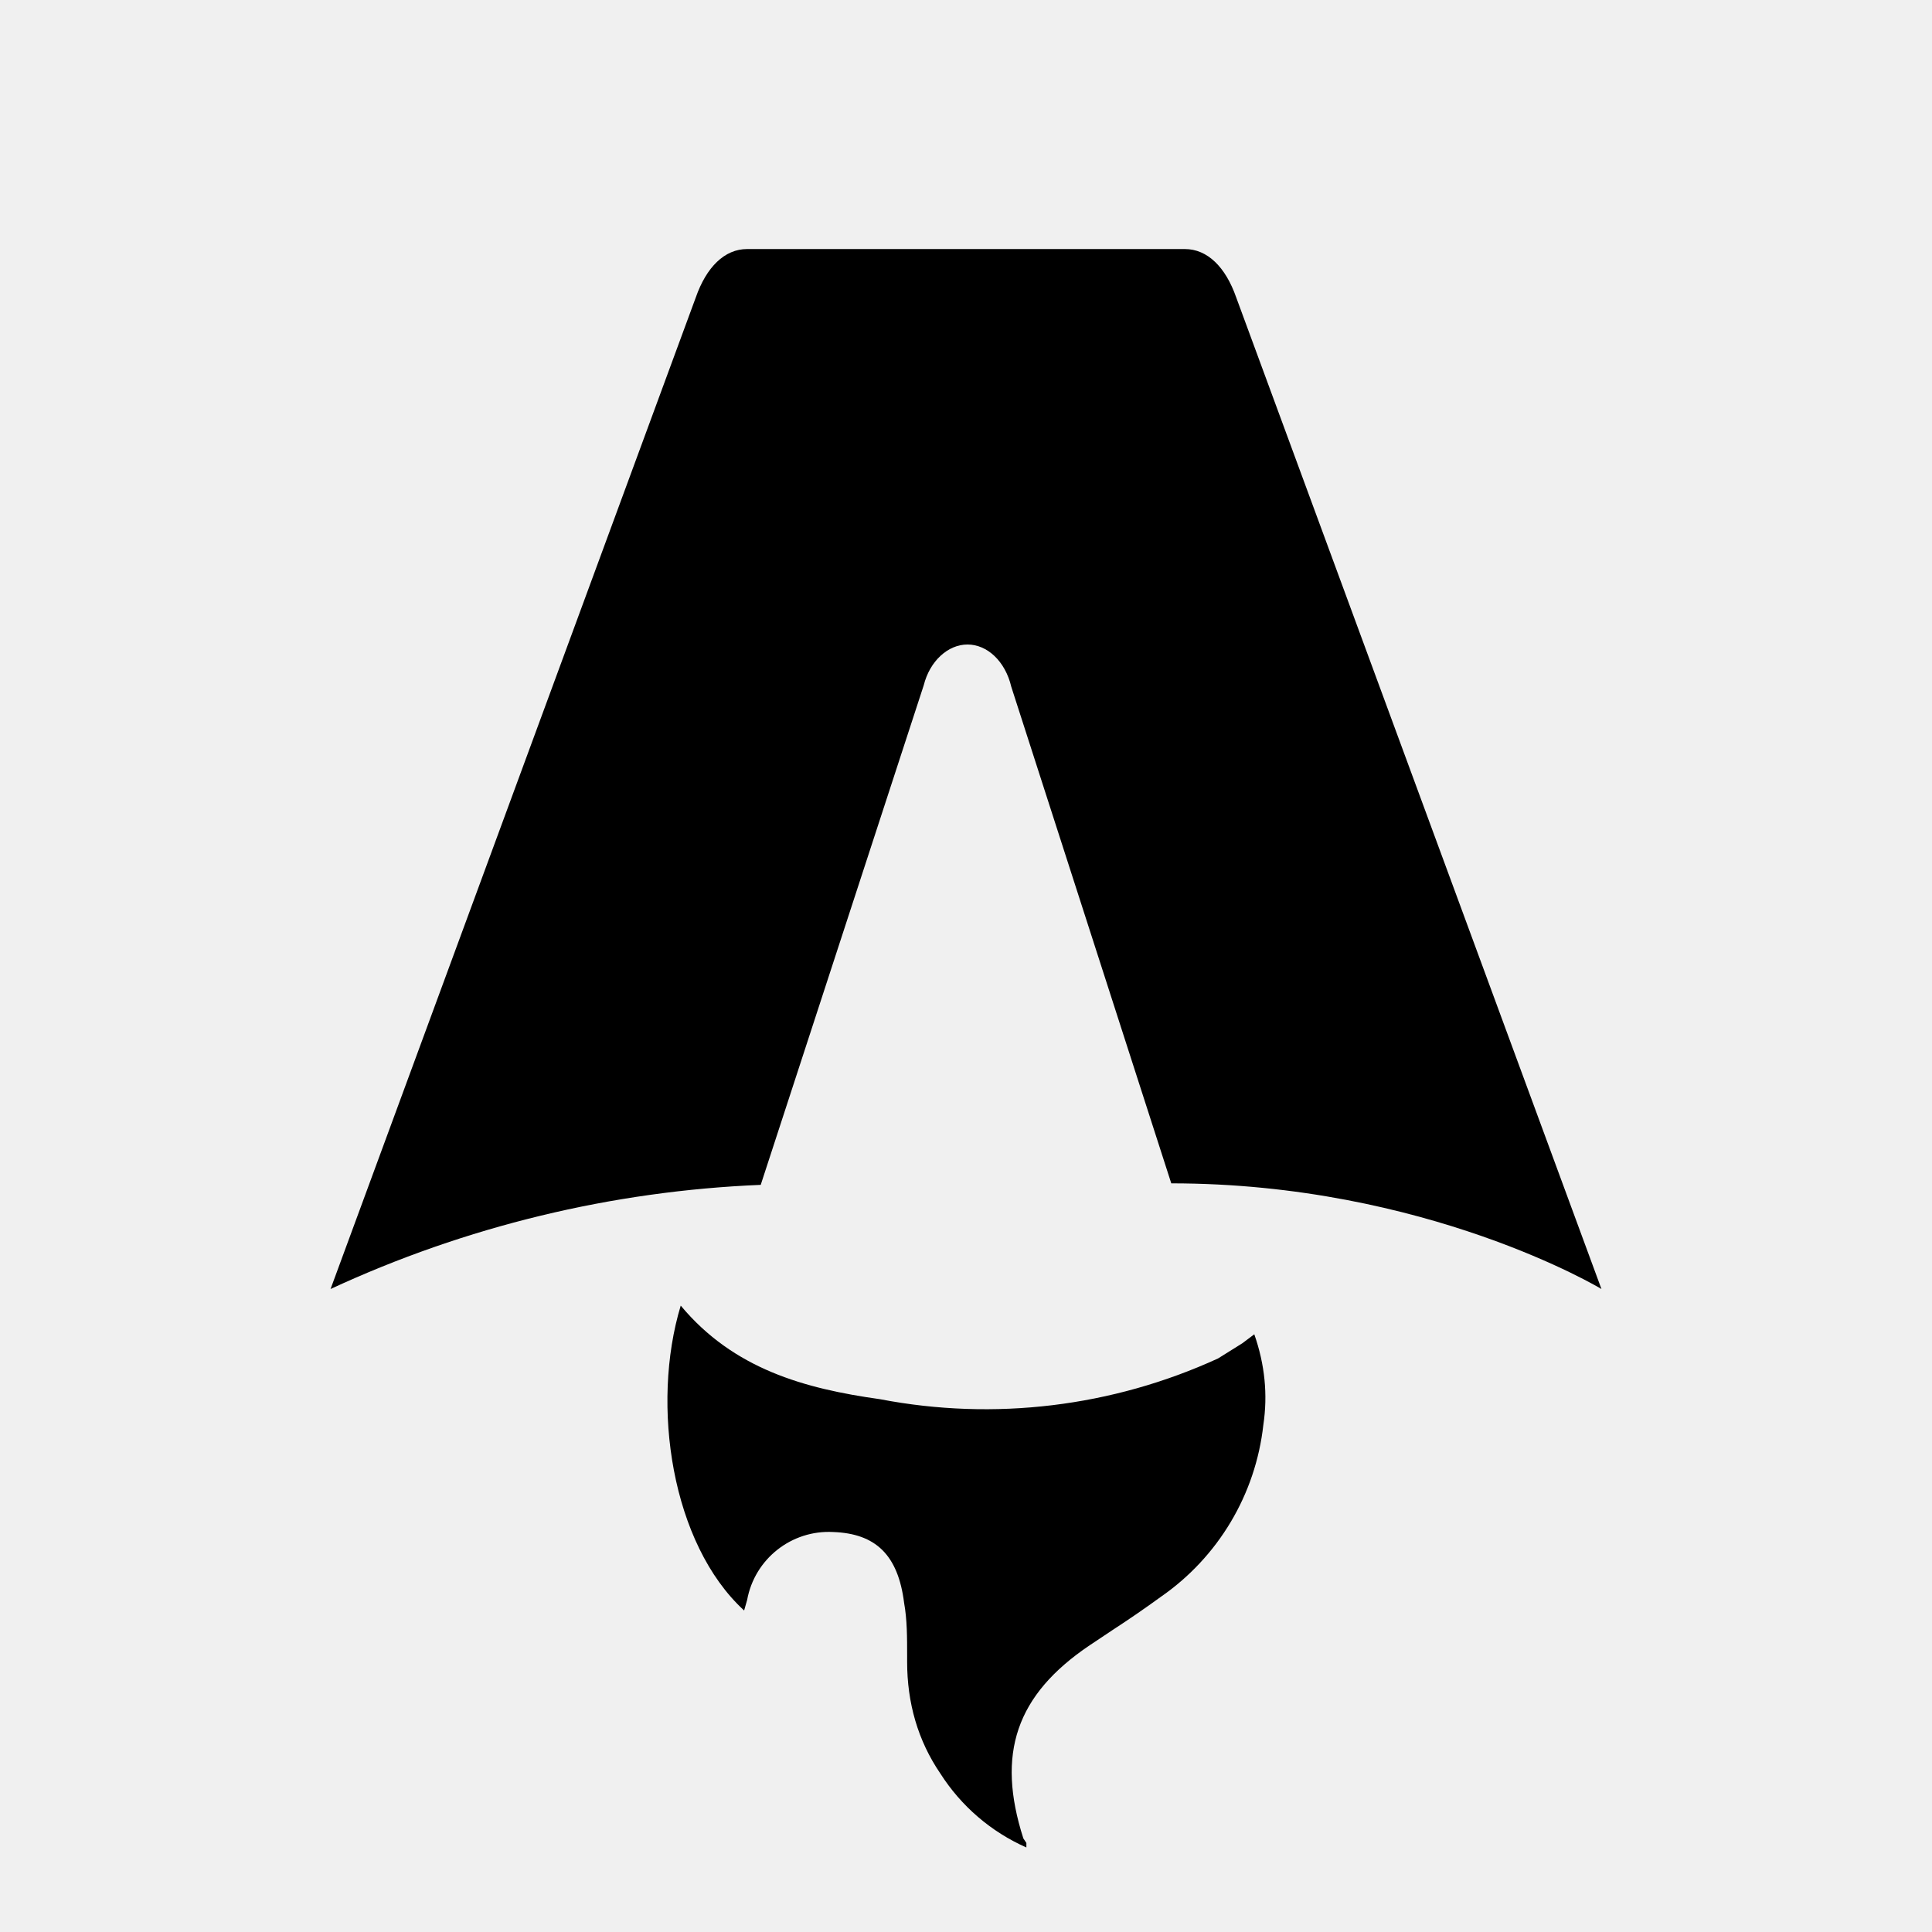
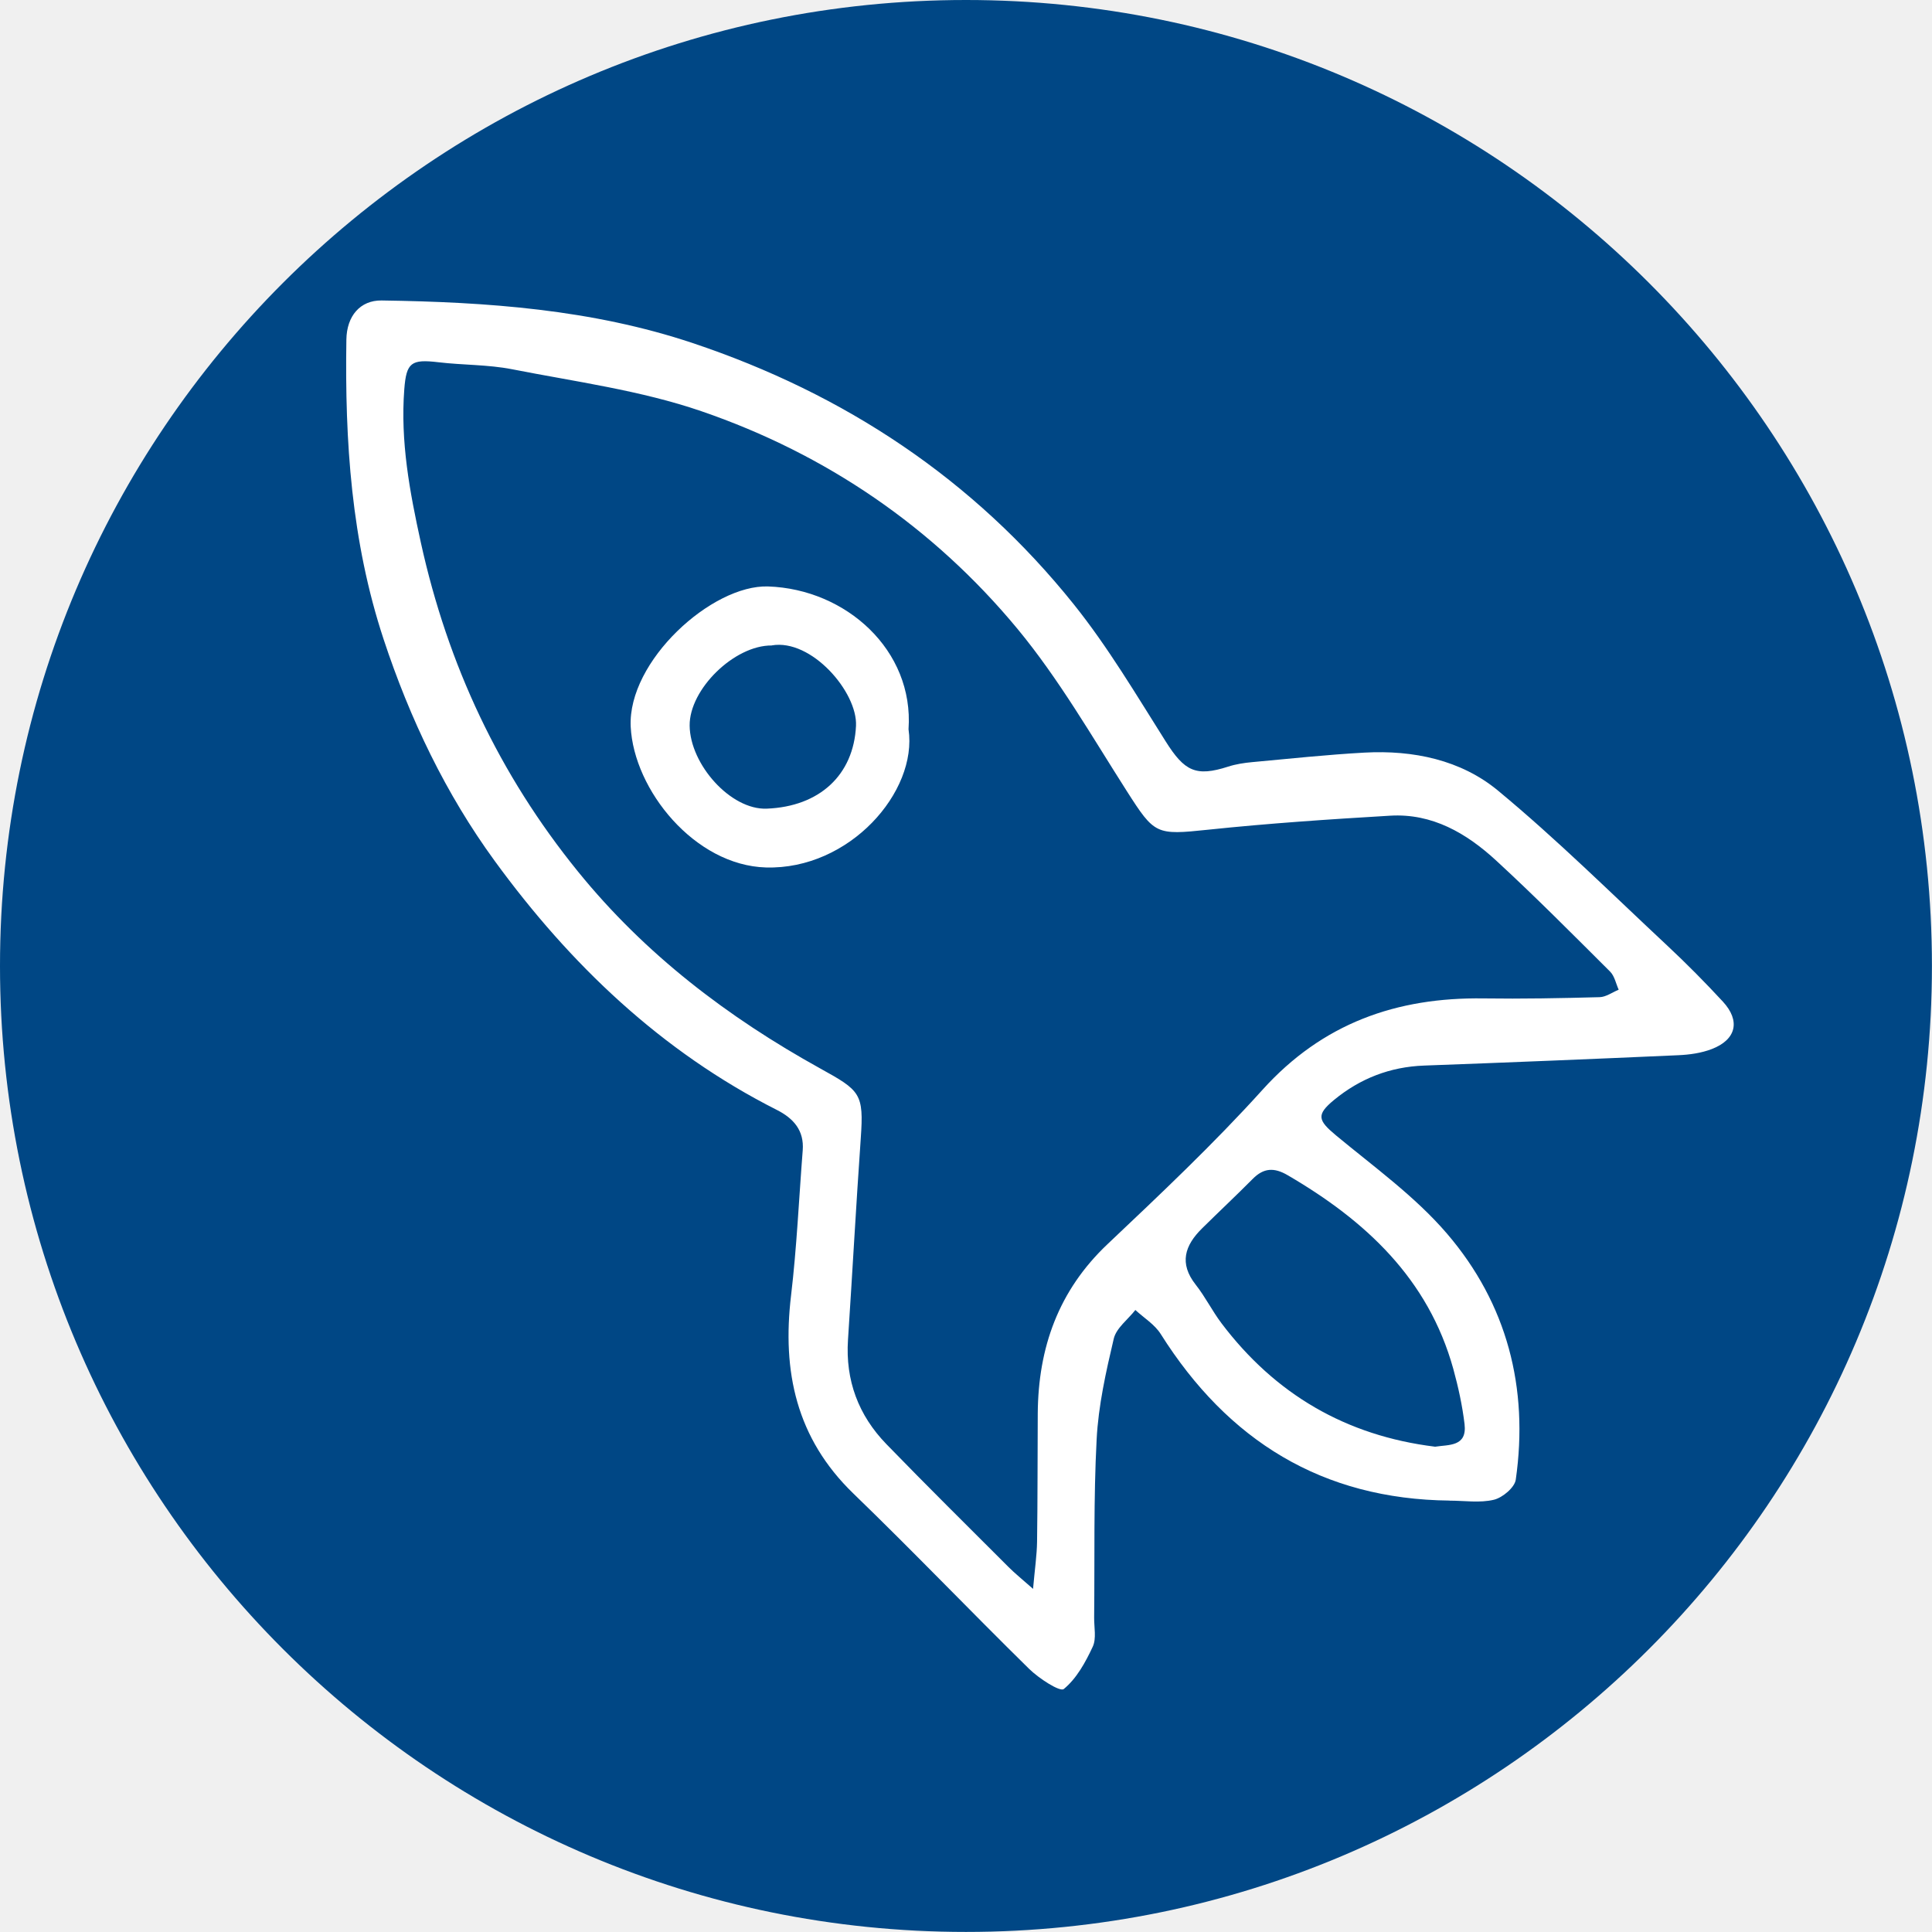
- <svg xmlns="http://www.w3.org/2000/svg" fill="none" viewBox="0 0 128 128">
-   <path d="M50.4 78.5a75.1 75.1 0 0 0-28.5 6.9l24.2-65.7c.7-2 1.9-3.2 3.4-3.2h29c1.5 0 2.7 1.2 3.4 3.2l24.2 65.7s-11.6-7-28.5-7L67 45.5c-.4-1.7-1.6-2.8-2.9-2.8-1.3 0-2.5 1.1-2.9 2.7L50.4 78.5Zm-1.1 28.2Zm-4.2-20.2c-2 6.6-.6 15.8 4.2 20.2a17.5 17.5 0 0 1 .2-.7 5.5 5.5 0 0 1 5.7-4.5c2.8.1 4.3 1.5 4.7 4.7.2 1.1.2 2.3.2 3.5v.4c0 2.7.7 5.2 2.2 7.4a13 13 0 0 0 5.7 4.9v-.3l-.2-.3c-1.8-5.6-.5-9.5 4.4-12.8l1.5-1a73 73 0 0 0 3.2-2.2 16 16 0 0 0 6.8-11.4c.3-2 .1-4-.6-6l-.8.6-1.6 1a37 37 0 0 1-22.4 2.7c-5-.7-9.7-2-13.2-6.2Z" />
-   <style>
-         path { fill: #000; }
-         @media (prefers-color-scheme: dark) {
-             path { fill: #FFF; }
-         }
-     </style>
+ <svg xmlns="http://www.w3.org/2000/svg" id="Layer_2" data-name="Layer 2" viewBox="0 0 279.89 279.89">
+   <g id="Layer_1-2" data-name="Layer 1">
+     <circle cx="139.94" cy="139.94" r="139.94" style="fill: #004785; stroke-width: 0px;" />
+     <path d="M210.02,217.39c-18.48-.19-32.13-8.69-41.86-24.12-.87-1.39-2.43-2.34-3.68-3.49-1.08,1.38-2.76,2.61-3.13,4.16-1.13,4.8-2.23,9.7-2.48,14.6-.45,8.57-.27,17.17-.36,25.76-.02,1.43.35,3.06-.2,4.25-1.05,2.26-2.35,4.63-4.2,6.14-.55.45-3.62-1.54-5.03-2.93-8.55-8.4-16.84-17.07-25.46-25.4-8.27-8-10.33-17.68-9.02-28.67.83-6.98,1.14-14.02,1.69-21.03.23-2.9-1.35-4.65-3.74-5.86-16.76-8.47-29.97-21.11-40.87-36.06-7.09-9.72-12.29-20.57-16.11-32.14-4.68-14.19-5.62-28.69-5.39-43.4.05-3.42,2-5.71,5.1-5.67,15.28.22,30.49,1.29,45.1,6.18,21.96,7.35,40.65,19.7,55.18,37.84,4.97,6.2,9.06,13.13,13.32,19.87,2.72,4.31,4.36,5.15,9.05,3.64,1.11-.36,2.3-.54,3.47-.65,5.43-.5,10.85-1.08,16.29-1.38,7.04-.38,13.95,1.05,19.33,5.51,8.54,7.07,16.44,14.91,24.56,22.49,2.77,2.59,5.44,5.29,8.01,8.07,2.58,2.79,1.95,5.51-1.61,6.88-1.51.58-3.22.82-4.86.89-12.27.55-24.53,1.05-36.8,1.5-4.95.18-9.28,1.87-13.07,4.99-2.59,2.14-2.32,2.94.28,5.11,5.52,4.58,11.48,8.86,16.1,14.25,8.7,10.15,11.86,22.34,9.96,35.64-.16,1.14-1.92,2.61-3.17,2.91-2.03.49-4.26.13-6.41.13ZM149.66,230.17c.26-2.91.55-4.86.58-6.82.09-6.2.06-12.4.1-18.59.07-9.53,3-17.8,10.12-24.53,7.66-7.25,15.36-14.51,22.42-22.33,8.71-9.66,19.44-13.44,32.05-13.26,5.6.08,11.2-.03,16.8-.18.93-.02,1.84-.7,2.77-1.08-.4-.89-.6-1.98-1.24-2.62-5.45-5.43-10.87-10.9-16.52-16.1-4.28-3.94-9.25-6.86-15.36-6.49-8.8.52-17.6,1.11-26.36,2.03-7.56.79-7.74.73-11.79-5.61-5.08-7.96-9.84-16.25-15.83-23.49-12.2-14.73-27.72-25.32-45.77-31.52-8.82-3.03-18.26-4.28-27.46-6.09-3.48-.68-7.11-.59-10.65-1.01-3.95-.47-4.65.03-4.95,3.91-.58,7.56.78,14.85,2.4,22.22,3.9,17.7,11.32,33.55,22.76,47.65,9.73,12,21.72,21.12,35.08,28.52,5.82,3.22,6.35,3.62,5.89,10.12-.68,9.72-1.21,19.45-1.85,29.18-.39,5.89,1.51,10.96,5.57,15.14,5.83,6.01,11.79,11.9,17.71,17.82.88.88,1.85,1.66,3.55,3.16ZM207.87,209.59c2.01-.32,4.69.03,4.3-3.28-.32-2.69-.91-5.38-1.63-8-3.63-13.08-12.73-21.49-24-28.06-1.95-1.14-3.47-1.07-5.06.54-2.41,2.43-4.91,4.77-7.34,7.17-2.49,2.46-3.36,5.05-.92,8.15,1.38,1.75,2.39,3.8,3.73,5.58,7.77,10.29,18.04,16.3,30.92,17.89Z" style="fill: #fff; stroke-width: 0px;" />
+     <path d="M131.62,105.65c1.34,9.04-8.55,20.37-20.66,20.02-10.32-.3-19.14-11.23-19.59-20.39-.46-9.5,11.77-20.6,19.92-20.32,11.27.39,21.13,9.23,20.33,20.68ZM111.8,93.51c-5.42-.04-11.95,6.35-11.89,11.62.06,5.61,5.94,12.23,11.17,12.02,7.65-.3,12.59-4.88,12.93-12,.23-4.88-6.46-12.65-12.21-11.65Z" style="fill: #fff; stroke-width: 0px;" />
+   </g>
</svg>
